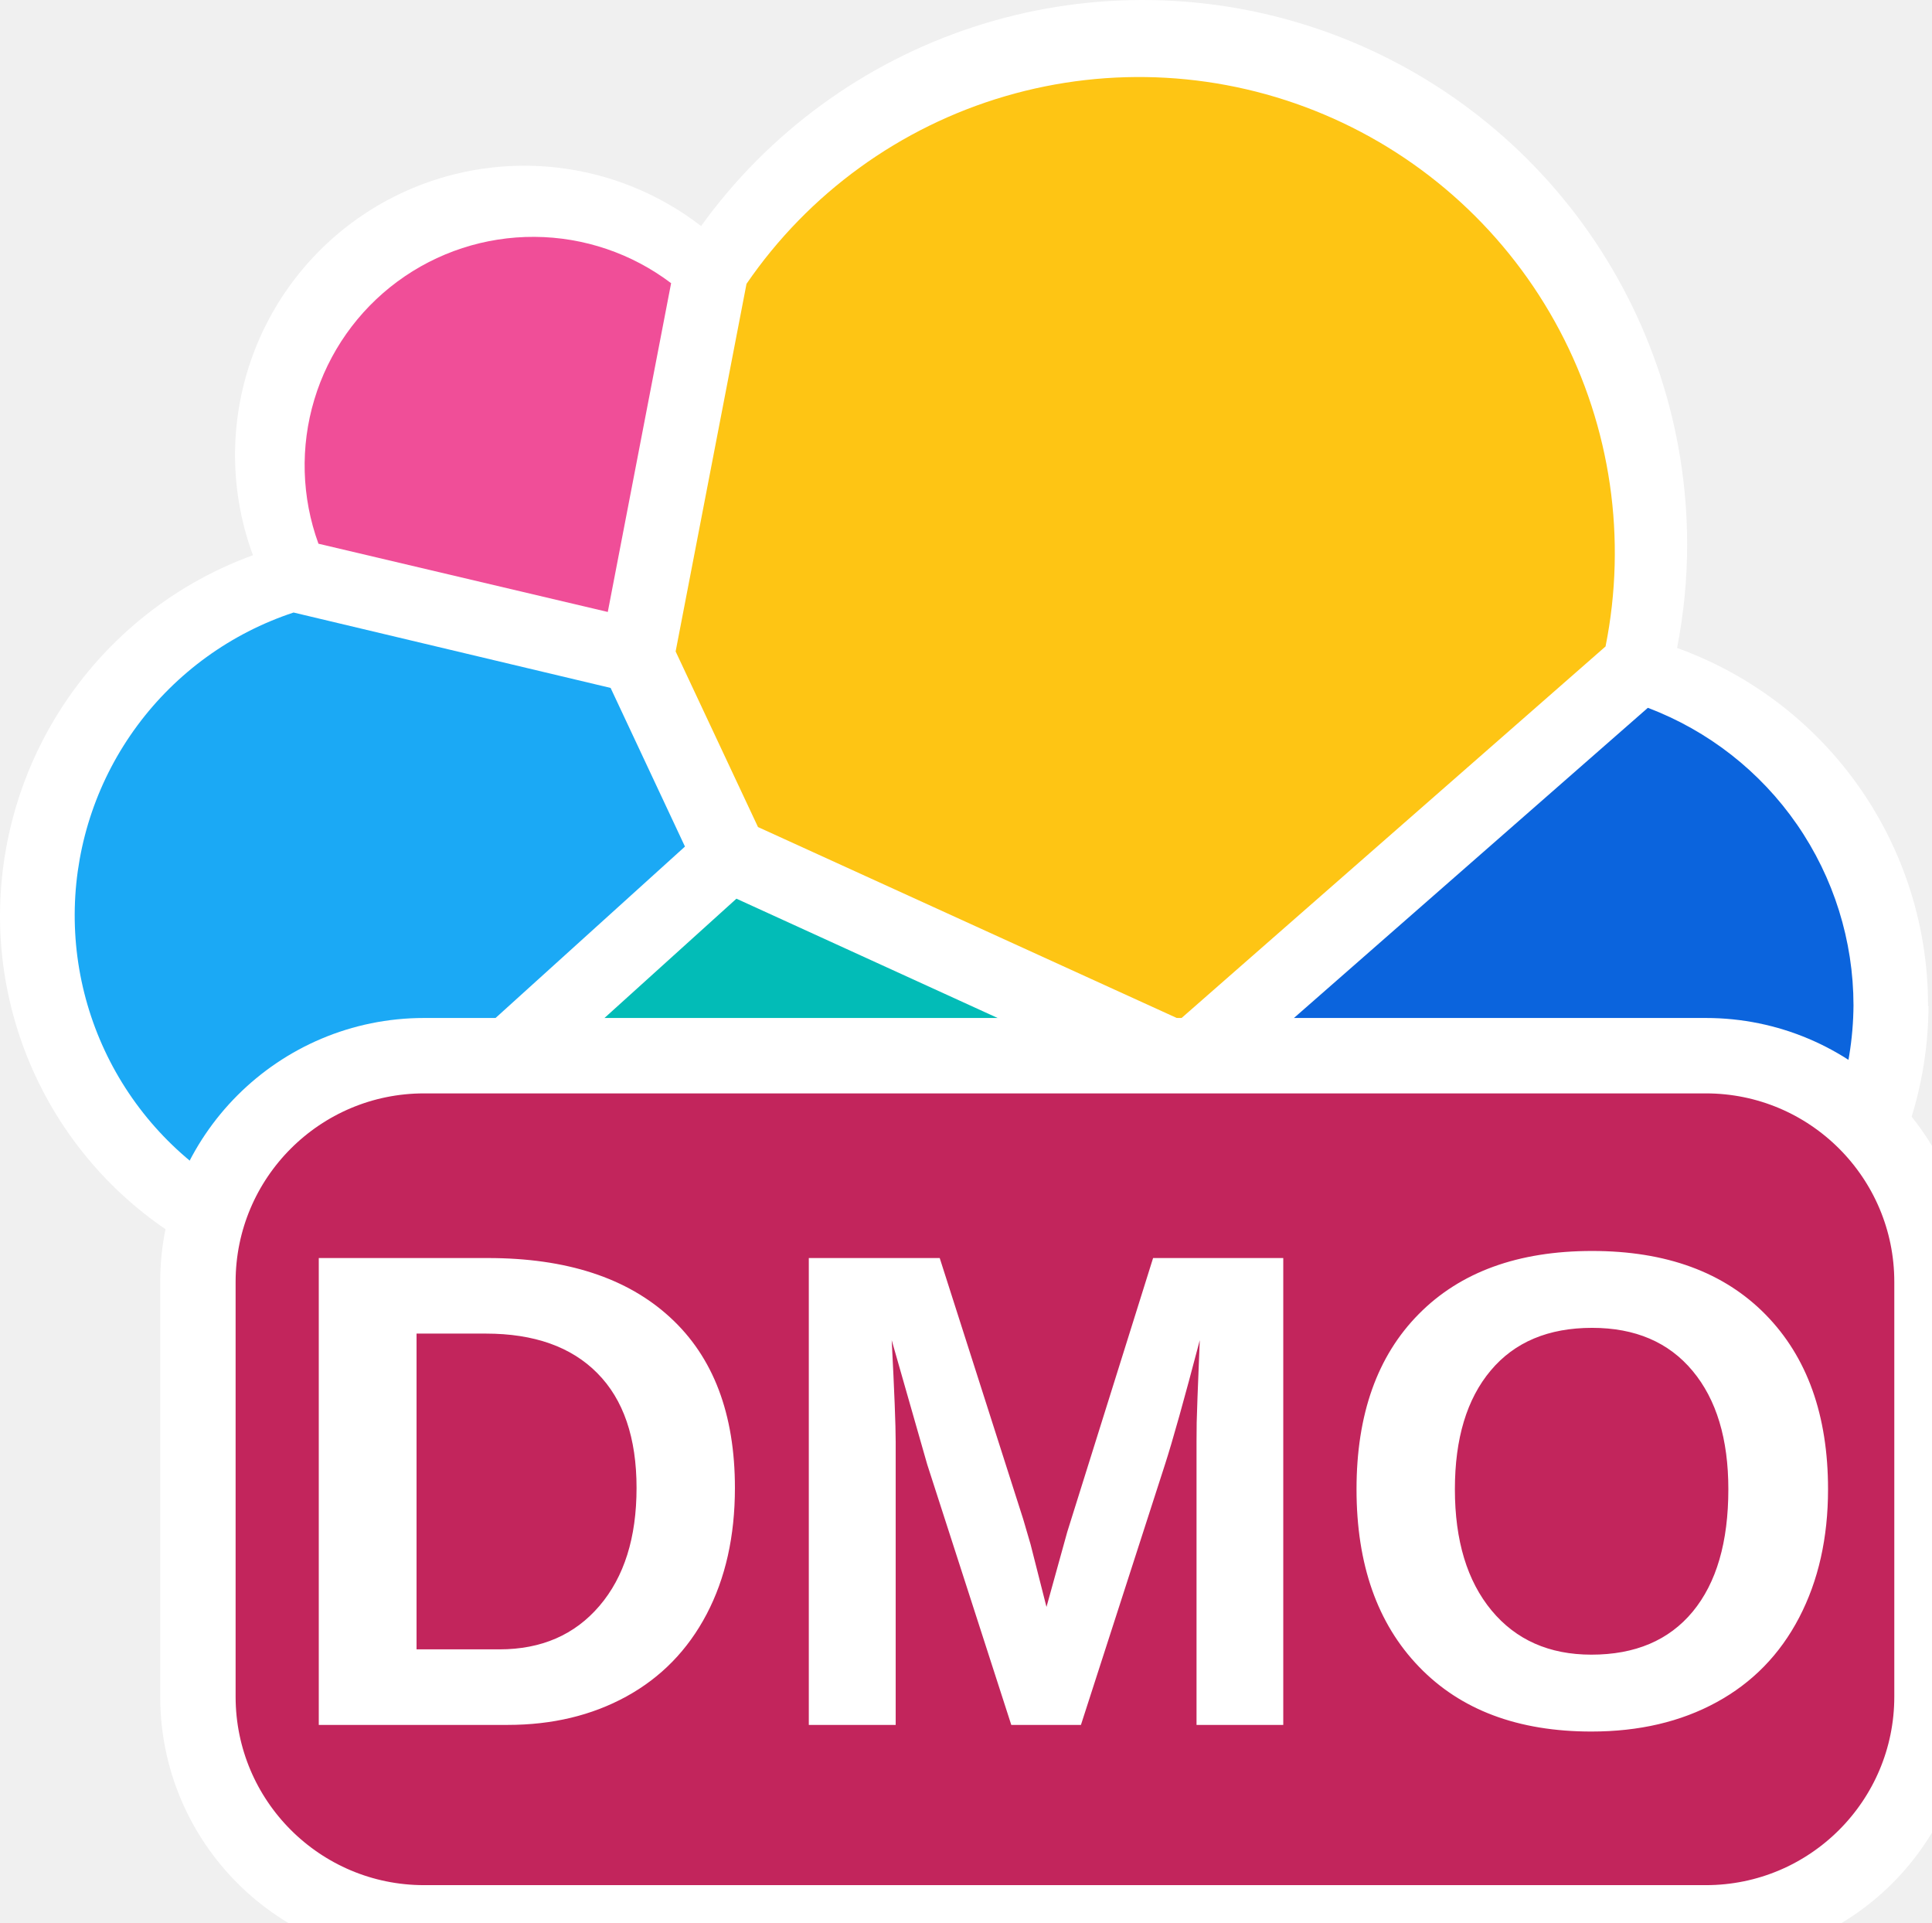
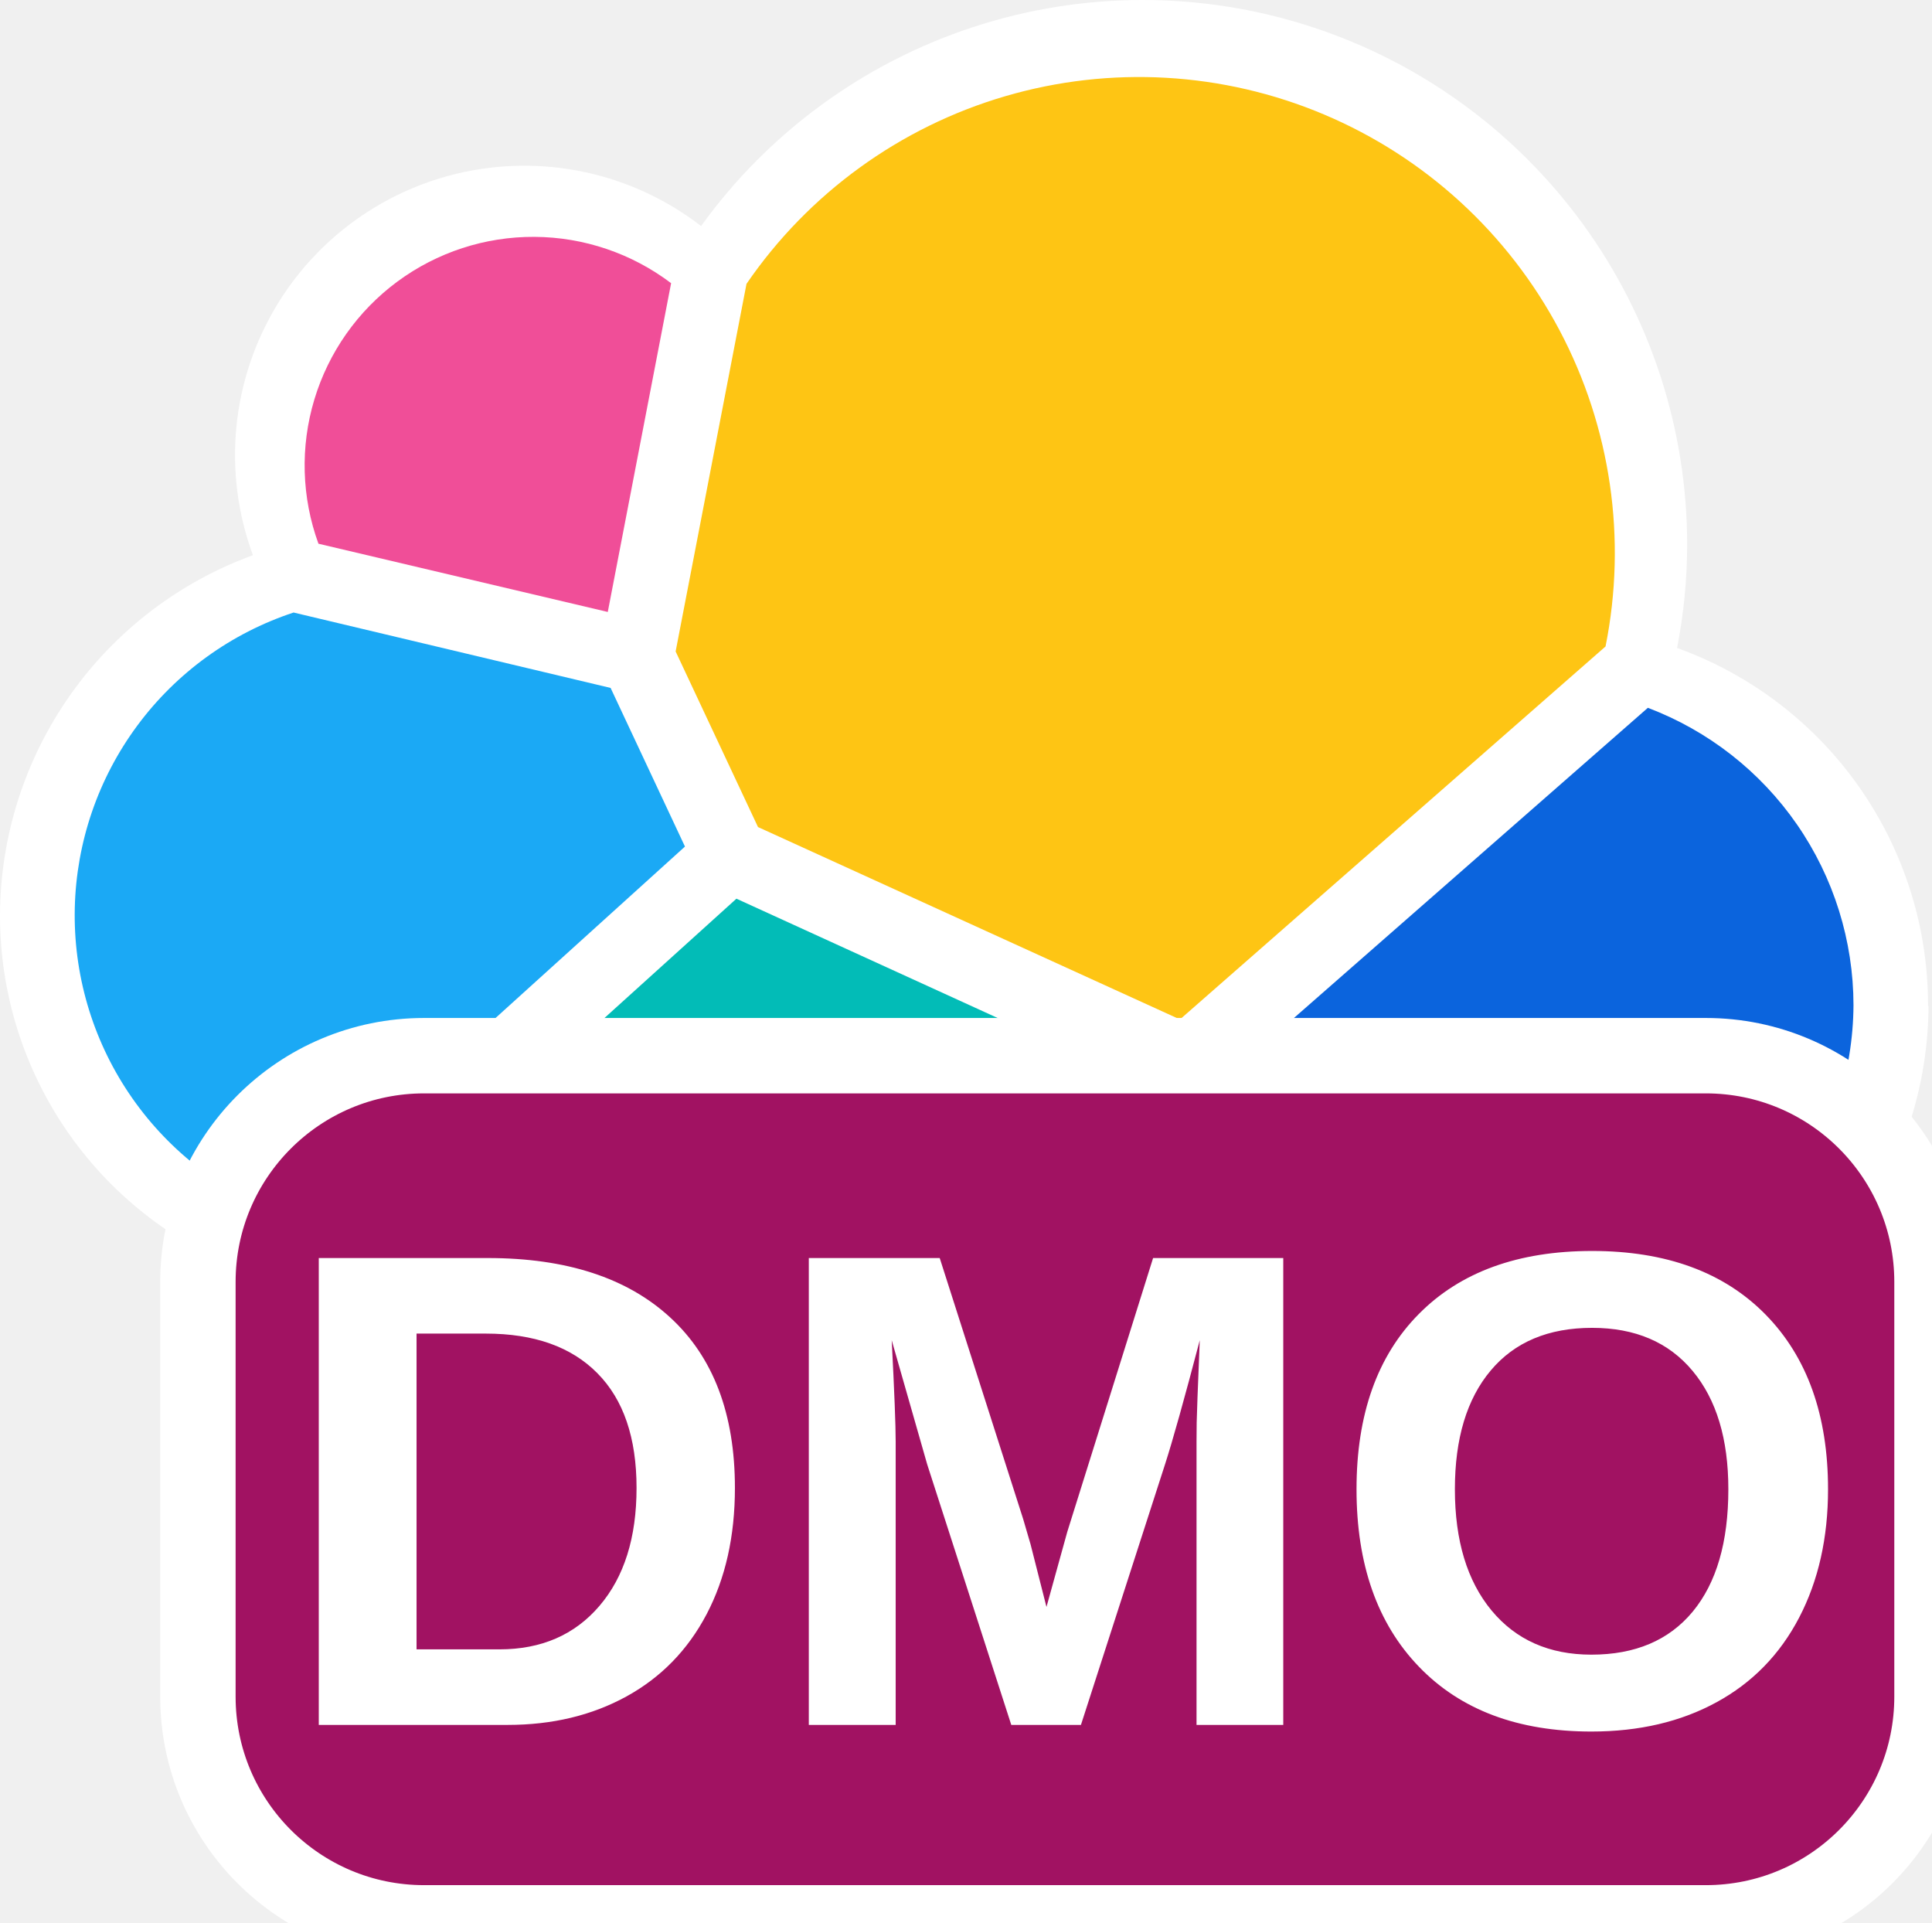
<svg xmlns="http://www.w3.org/2000/svg" width="205" height="204" viewBox="0 0 205 204" fill="none">
  <g>
    <path d="M204.58 106.744C204.603 98.436 202.056 90.326 197.289 83.523C192.521 76.72 185.766 71.558 177.95 68.744C178.661 65.12 179.02 61.436 179.02 57.744C179.015 45.528 175.137 33.629 167.945 23.755C160.752 13.882 150.615 6.542 138.99 2.791C127.365 -0.96 114.849 -0.929 103.242 2.878C91.636 6.686 81.534 14.075 74.39 23.984C69.118 19.911 62.664 17.665 56.002 17.584C49.341 17.504 42.834 19.593 37.464 23.536C32.095 27.479 28.154 33.063 26.237 39.443C24.321 45.824 24.532 52.654 26.84 58.904C19.015 61.753 12.249 66.929 7.451 73.736C2.653 80.543 0.053 88.656 0 96.984C-0.033 105.33 2.527 113.48 7.326 120.309C12.125 127.138 18.927 132.307 26.79 135.104C25.168 143.453 25.412 152.057 27.506 160.301C29.601 168.544 33.492 176.222 38.903 182.784C44.314 189.347 51.109 194.631 58.802 198.258C66.495 201.885 74.895 203.765 83.4 203.764C92.556 203.772 101.581 201.59 109.722 197.402C117.863 193.213 124.884 187.138 130.2 179.684C135.455 183.802 141.912 186.091 148.588 186.201C155.264 186.312 161.793 184.238 167.181 180.295C172.569 176.353 176.522 170.758 178.437 164.362C180.352 157.965 180.125 151.119 177.79 144.864C185.623 142.013 192.394 136.832 197.193 130.016C201.992 123.201 204.587 115.079 204.63 106.744" fill="white" />
    <path d="M80.43 87.744L125.2 108.154L170.36 68.584C172.647 57.175 170.923 45.326 165.48 35.042C160.036 24.758 151.208 16.669 140.487 12.145C129.767 7.62 117.813 6.937 106.647 10.212C95.482 13.486 85.79 20.516 79.21 30.114L71.69 69.114L80.43 87.744Z" fill="#FEC514" />
    <path d="M34.1 135.154C31.769 146.616 33.479 158.533 38.94 168.877C44.401 179.221 53.276 187.355 64.056 191.896C74.836 196.436 86.856 197.103 98.072 193.783C109.288 190.463 119.009 183.36 125.581 173.684L133.031 134.844L123.031 115.844L78.141 95.344L34.1 135.154Z" fill="#02BCB7" />
    <path d="M33.79 57.684L64.49 64.924L71.21 30.044C67.036 26.884 61.952 25.16 56.717 25.129C51.481 25.098 46.377 26.762 42.166 29.873C37.955 32.983 34.864 37.373 33.354 42.386C31.844 47.398 31.997 52.765 33.79 57.684Z" fill="#F04E98" />
    <path d="M31.151 64.984C24.518 67.175 18.727 71.364 14.57 76.978C10.414 82.591 8.096 89.353 7.935 96.335C7.774 103.318 9.778 110.179 13.671 115.978C17.564 121.777 23.157 126.229 29.68 128.724L72.68 89.814L64.79 72.984L31.151 64.984Z" fill="#1BA9F5" />
    <path d="M133.44 173.684C137.012 176.435 141.284 178.128 145.77 178.572C150.256 179.016 154.777 178.191 158.818 176.193C162.859 174.195 166.259 171.103 168.63 167.269C171.001 163.434 172.248 159.012 172.23 154.504C172.243 151.636 171.749 148.789 170.77 146.094L140.12 138.924L133.44 173.684Z" fill="#9ADC30" />
    <path d="M139.68 130.894L173.43 138.784C180.166 136.513 186.025 132.197 190.191 126.437C194.357 120.678 196.622 113.762 196.67 106.654C196.664 99.801 194.573 93.112 190.676 87.475C186.779 81.838 181.259 77.52 174.85 75.094L130.72 113.764L139.68 130.894Z" fill="#0B64DD" />
  </g>
-   <rect x="21" y="112" width="184" height="92" rx="24" fill="#C2255C" stroke="#fff" stroke-width="8" />
+   <rect x="21" y="112" width="184" height="92" rx="24" fill="#A11262" stroke="#fff" stroke-width="8" />
  <text x="113" y="183" text-anchor="middle" font-family="Arial, Helvetica, sans-serif" font-weight="700" font-size="72" fill="#fff">DMO</text>
</svg>
